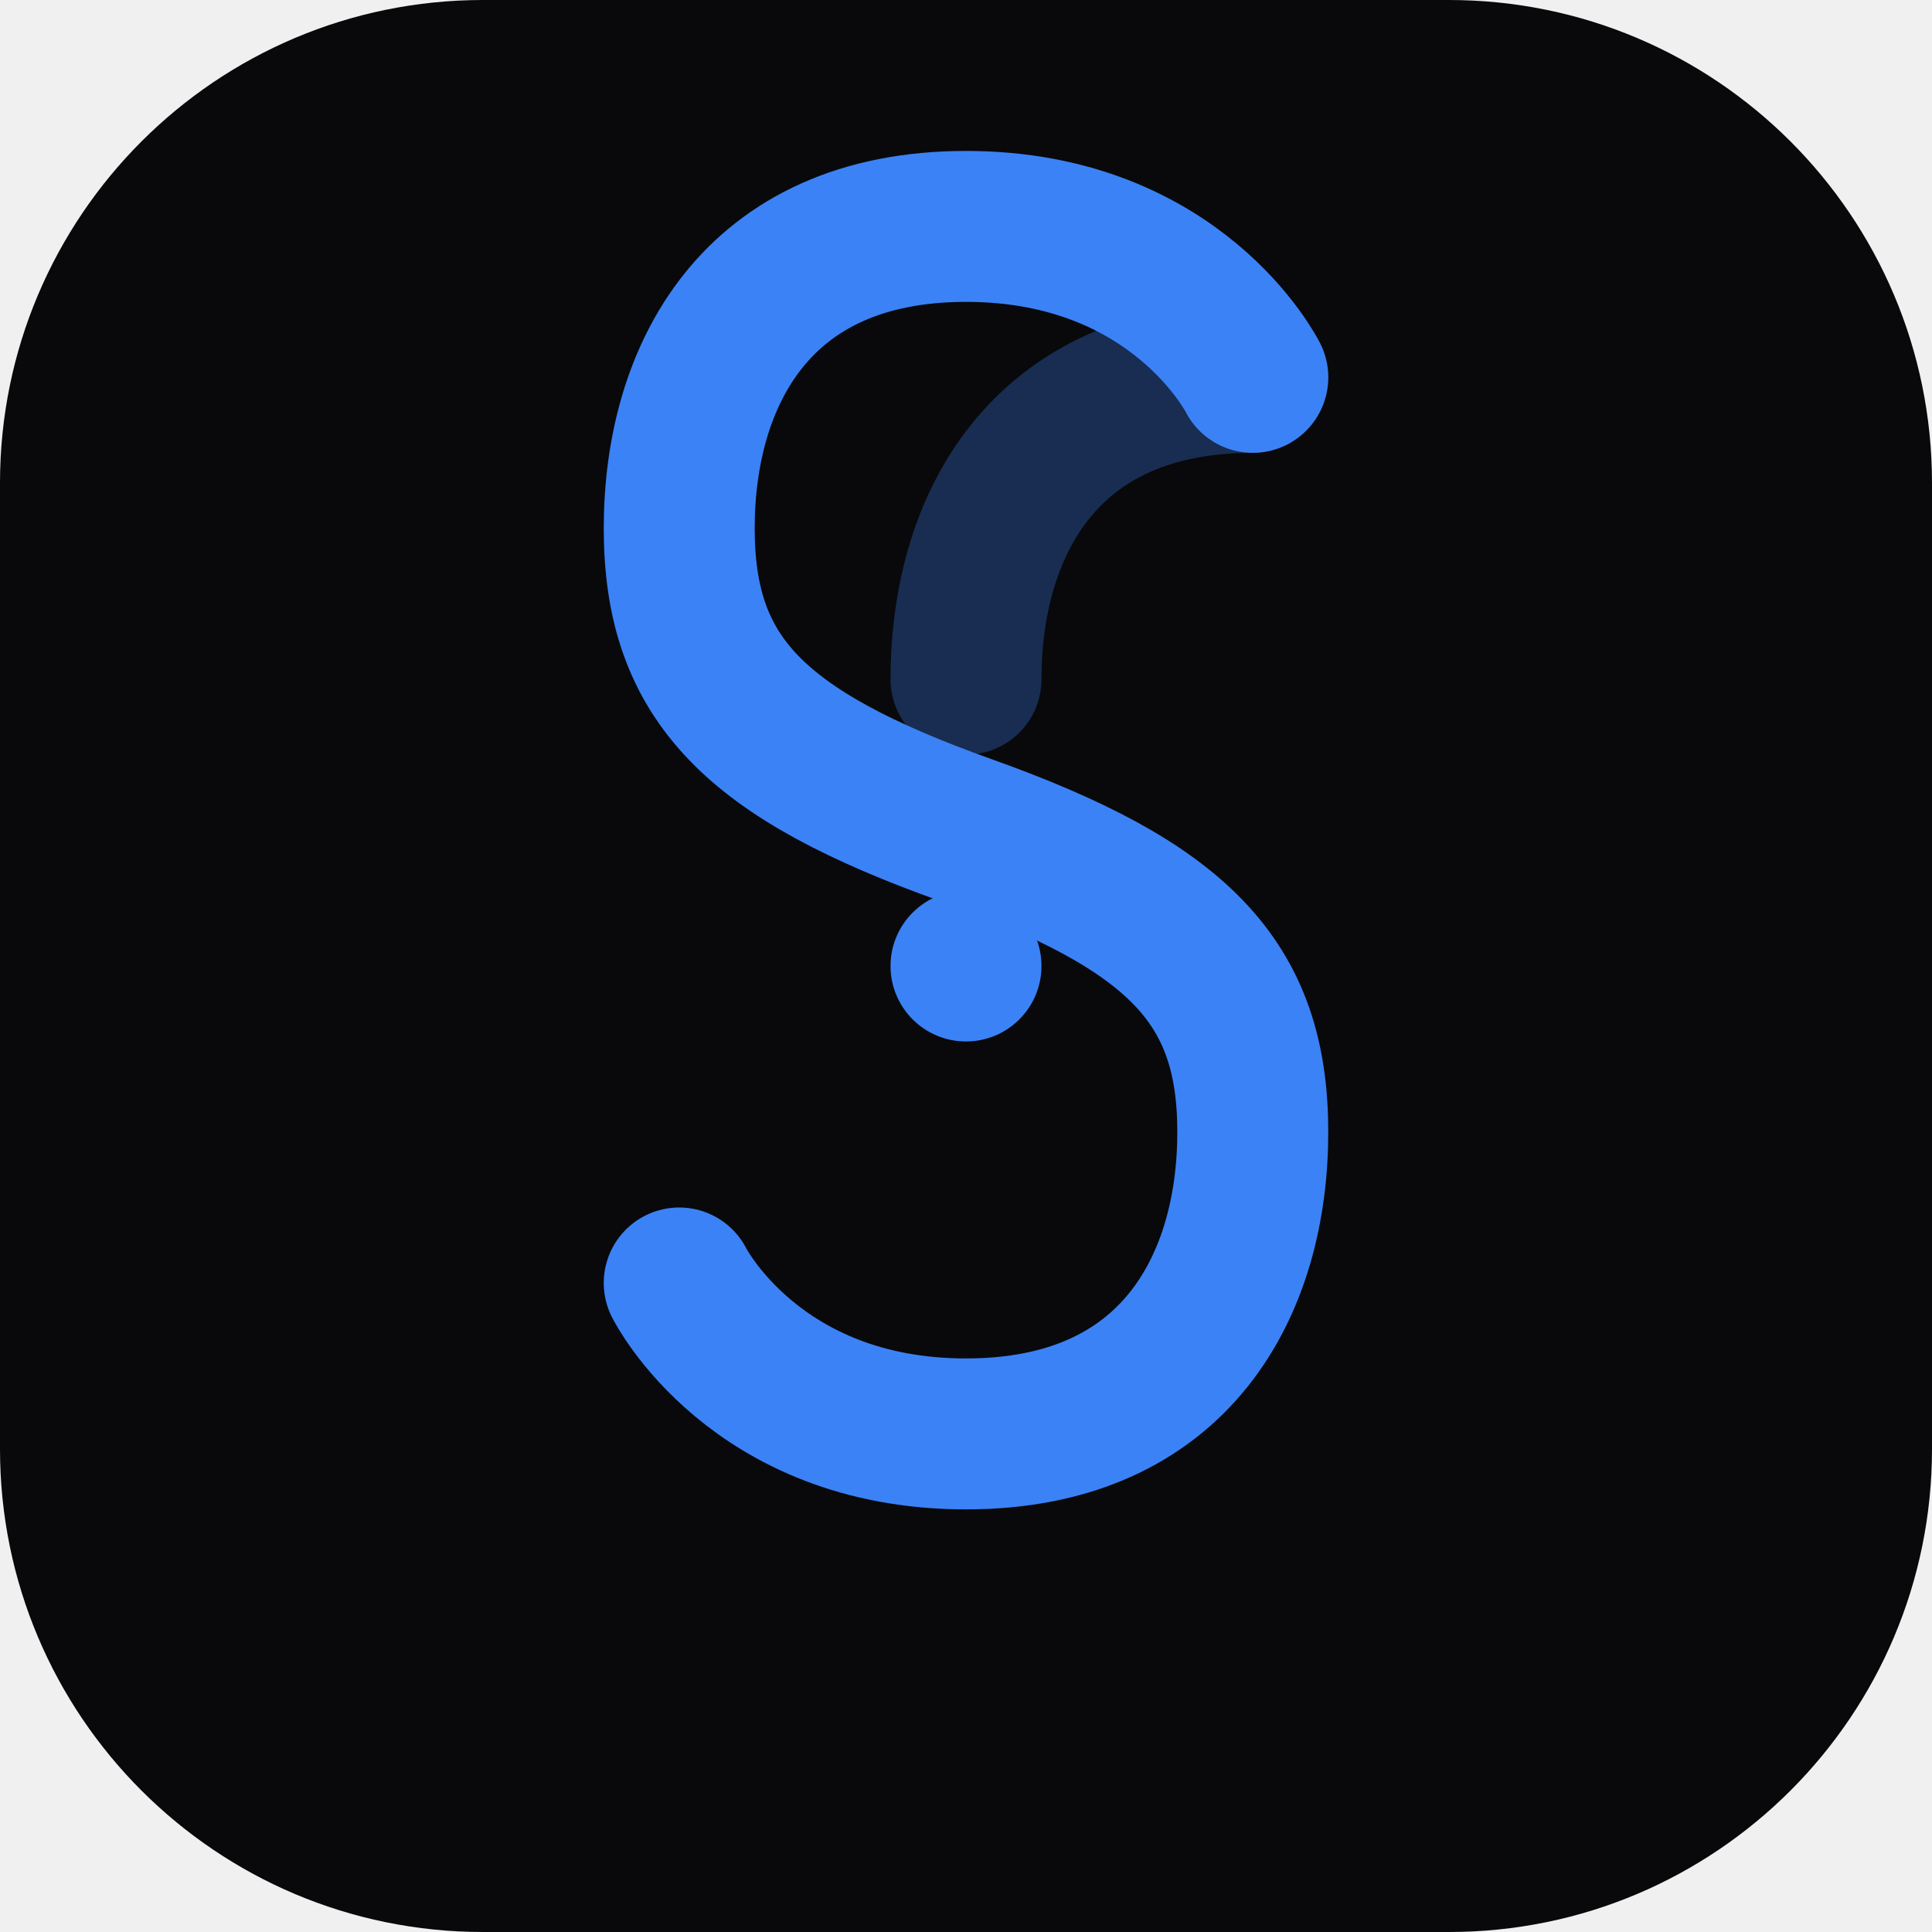
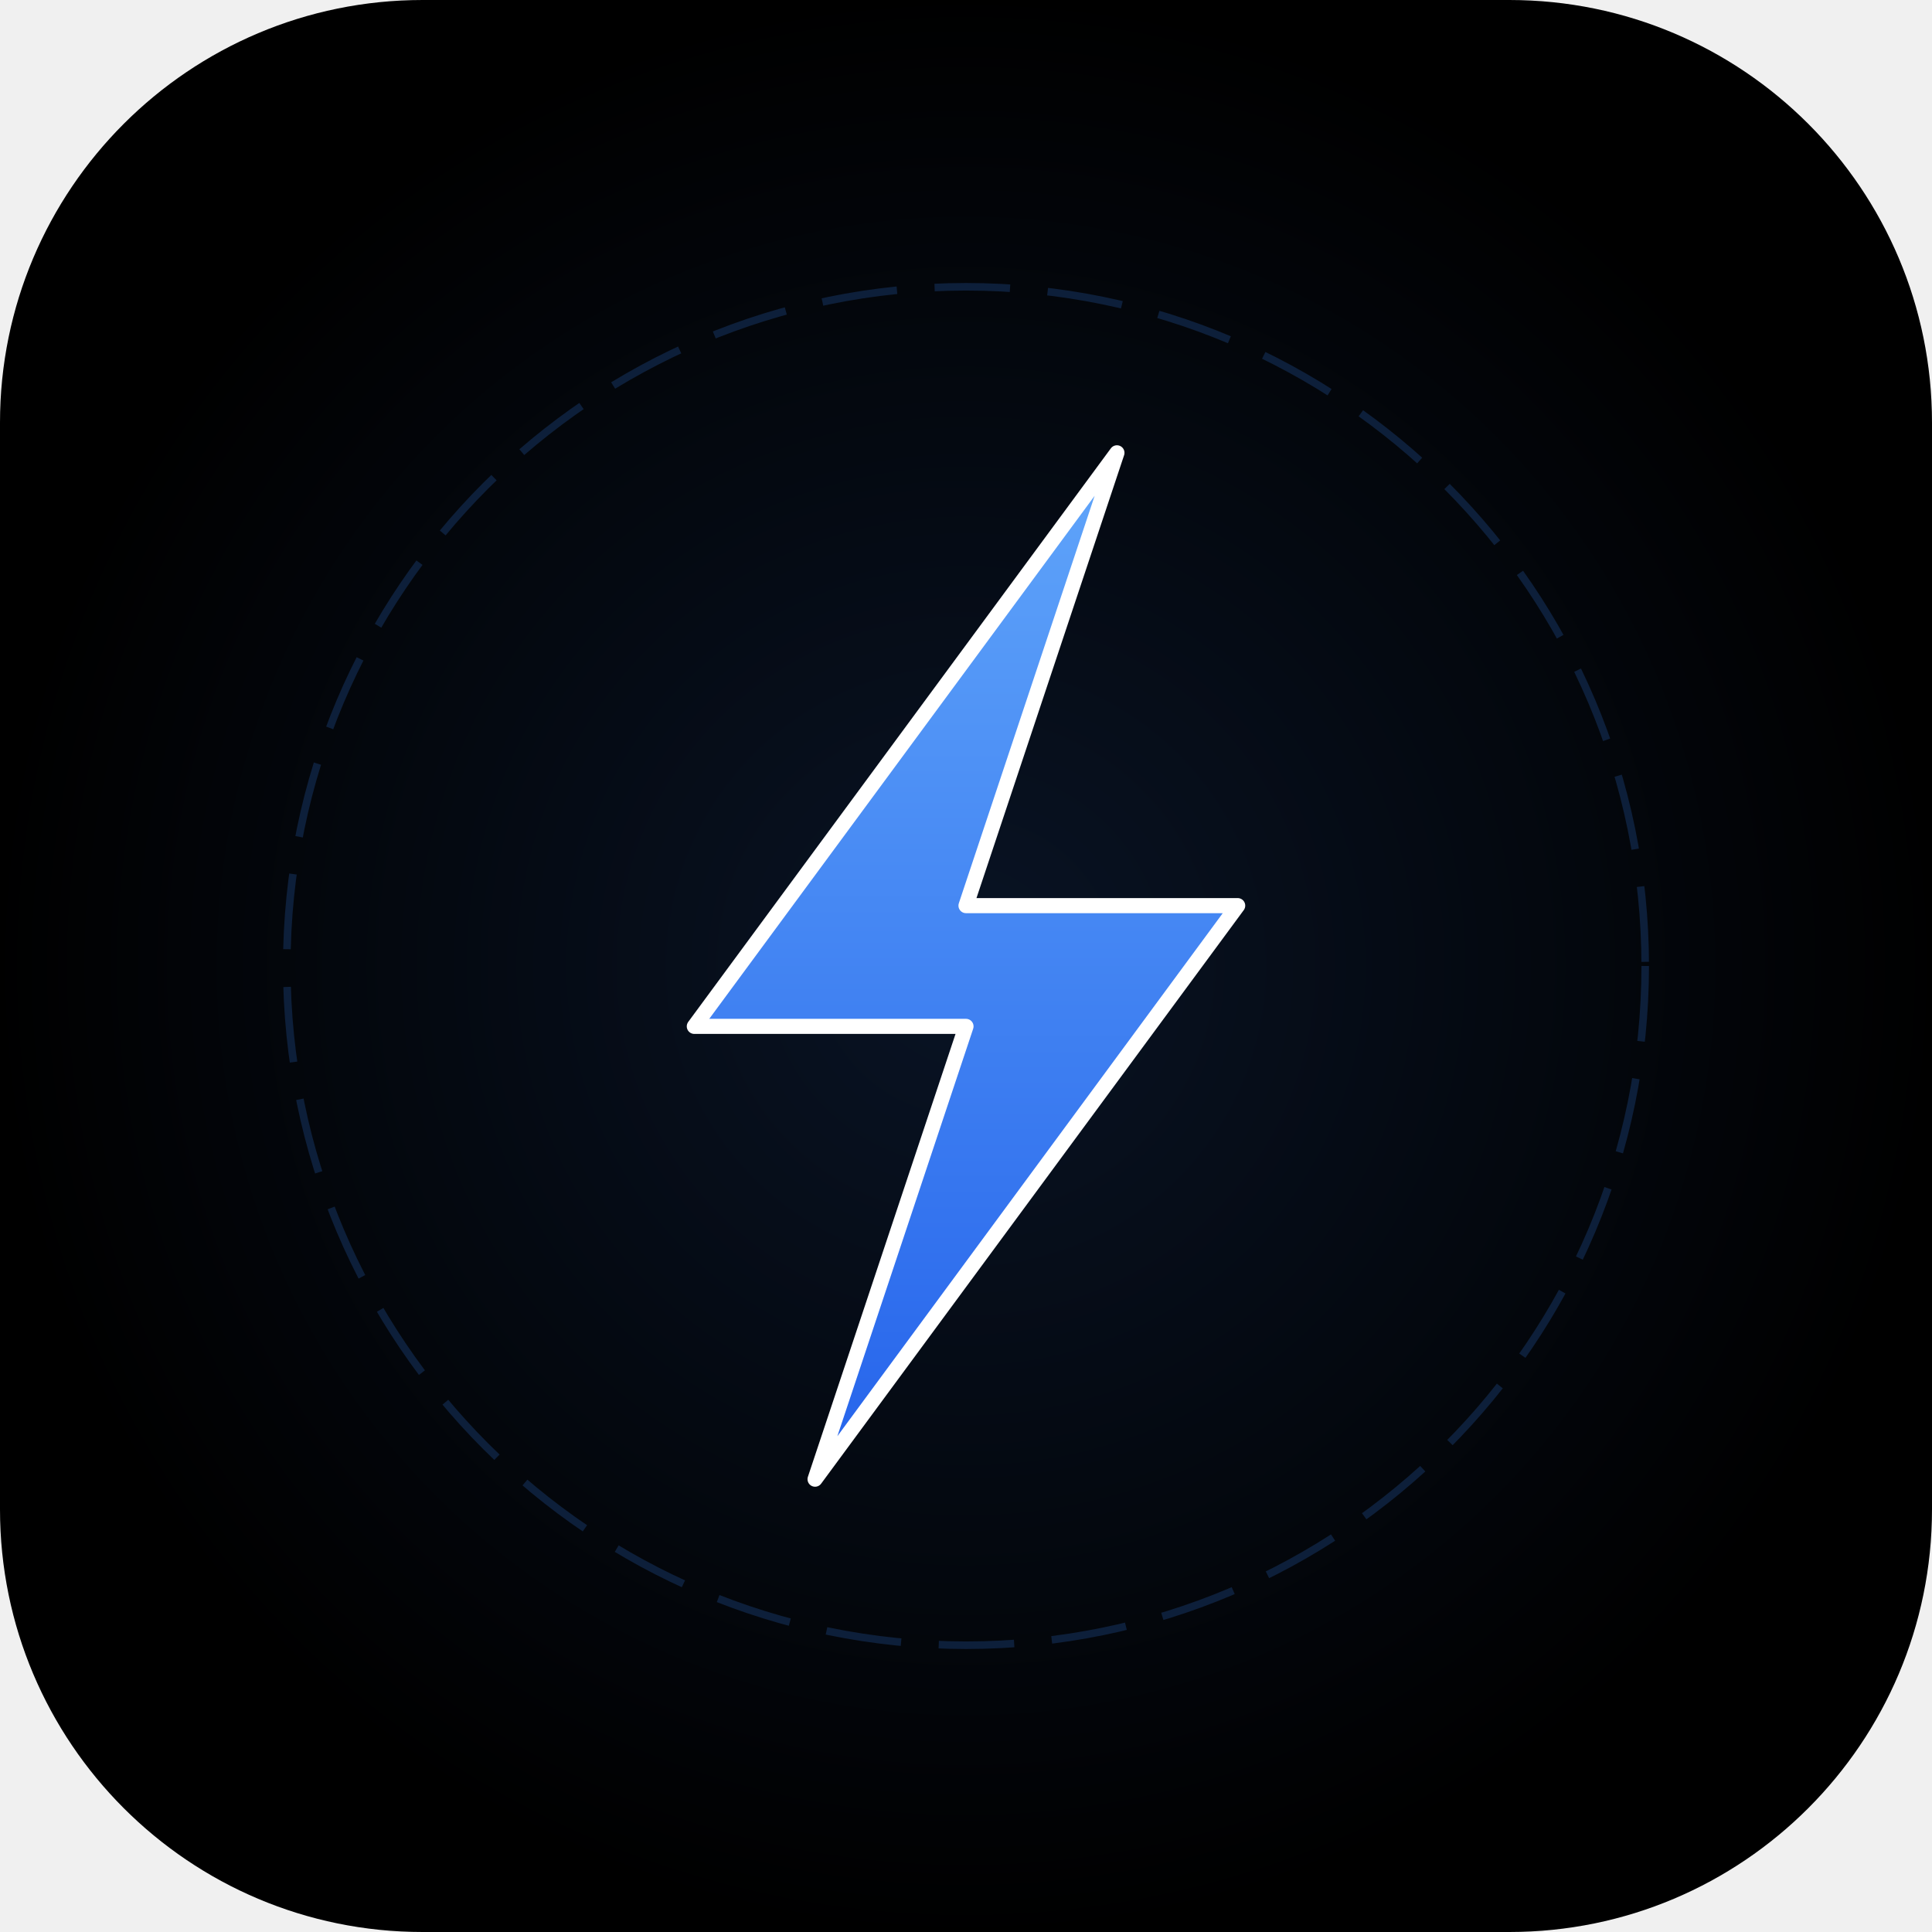
<svg xmlns="http://www.w3.org/2000/svg" width="512" height="512" viewBox="0 0 512 512" fill="none">
-   <rect width="512" height="512" rx="128" fill="#09090b" />
-   <path d="M180 340C180 340 200 380 256 380C312 380 332 340 332 300C332 260 312 240 256 220C200 200 180 180 180 140C180 100 200 60 256 60C312 60 332 100 332 100" stroke="#3b82f6" stroke-width="40" stroke-linecap="round" />
-   <path d="M256 180C256 140 276 100 332 100" stroke="#3b82f6" stroke-width="40" stroke-linecap="round" opacity="0.3" />
-   <circle cx="256" cy="256" r="20" fill="#3b82f6">
-     <animate attributeName="opacity" values="1;0.5;1" dur="2s" repeatCount="indefinite" />
-   </circle>
+   <rect width="512" height="512" rx="112" fill="#000000" />
+   <defs>
+     <radialGradient id="glow" cx="50%" cy="50%" r="50%" fx="50%" fy="50%">
+       <stop offset="0%" stop-color="#3b82f6" stop-opacity="0.15" />
+       <stop offset="100%" stop-color="#3b82f6" stop-opacity="0" />
+     </radialGradient>
+     <linearGradient id="zap-grad" x1="256" y1="120" x2="256" y2="392" gradientUnits="userSpaceOnUse">
+       <stop offset="0%" stop-color="#60a5fa" />
+       <stop offset="100%" stop-color="#2563eb" />
+     </linearGradient>
+   </defs>
+   <rect width="512" height="512" fill="url(#glow)" />
+   <path d="M296 120L184 272H256L216 392L328 240H256L296 120Z" fill="url(#zap-grad)" stroke="white" stroke-width="4" stroke-linejoin="round" />
+   <circle cx="256" cy="256" r="180" stroke="#3b82f6" stroke-width="2" stroke-opacity="0.2" stroke-dasharray="20 10" />
</svg>
